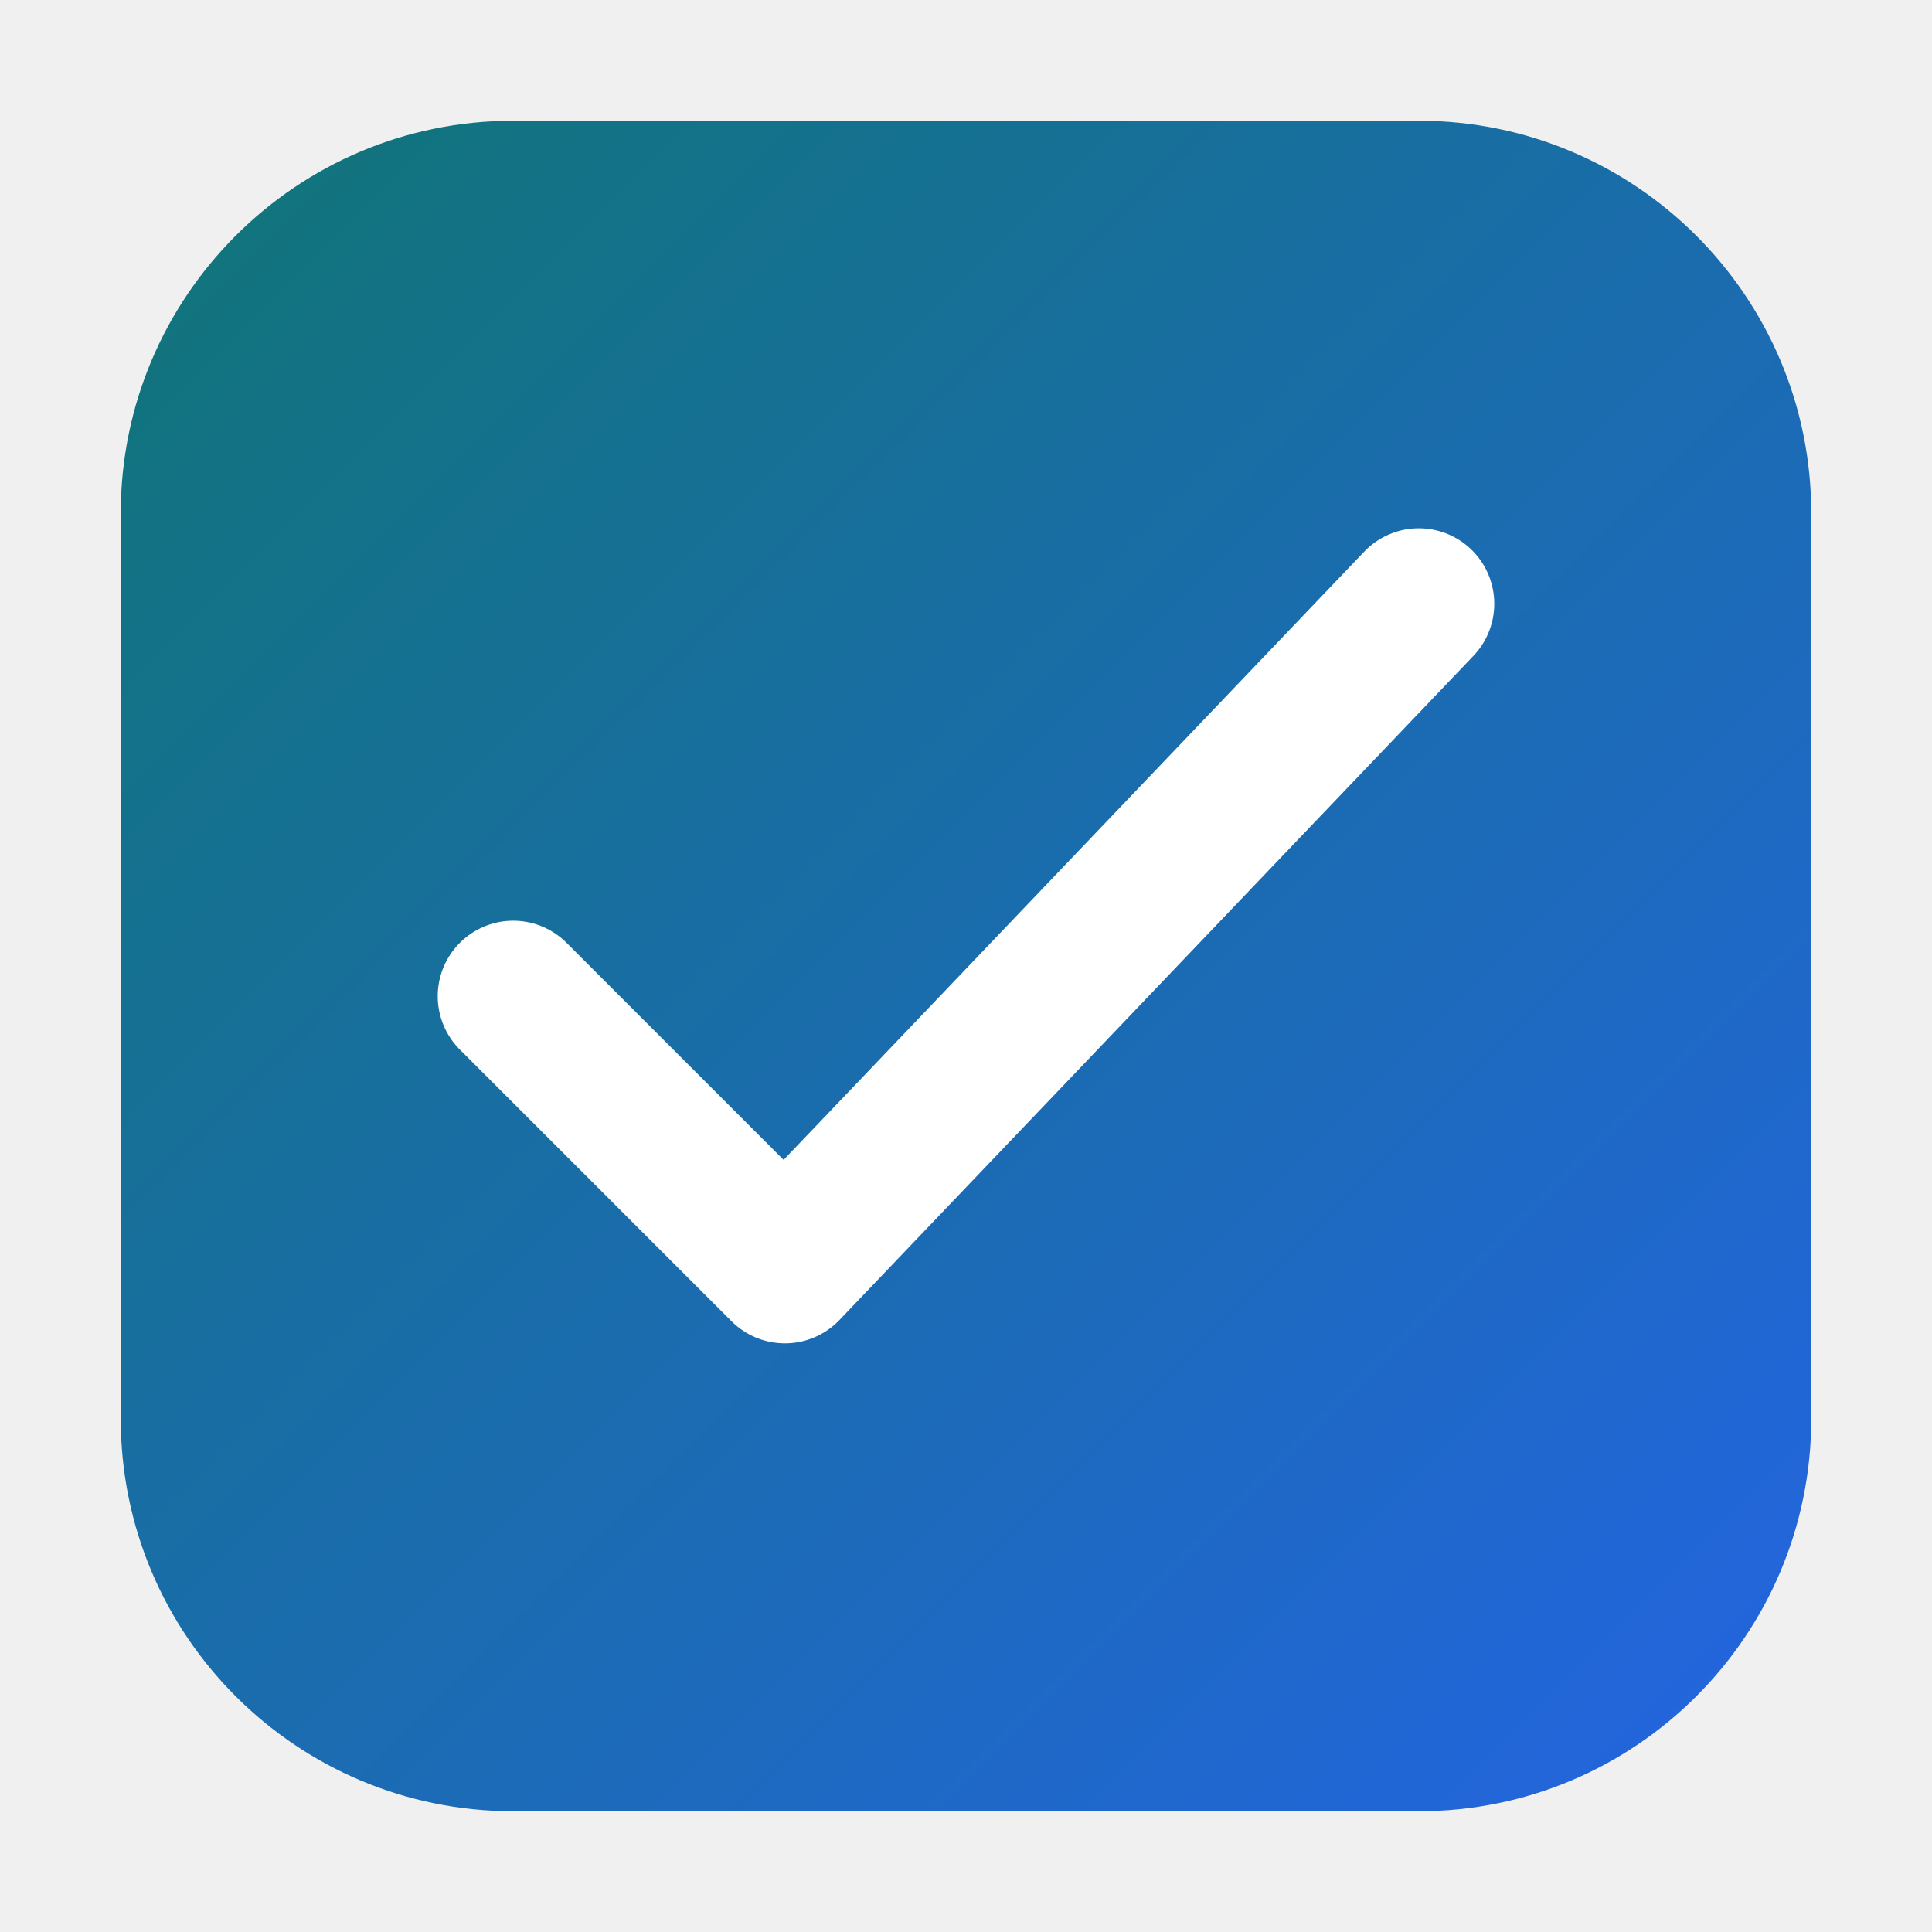
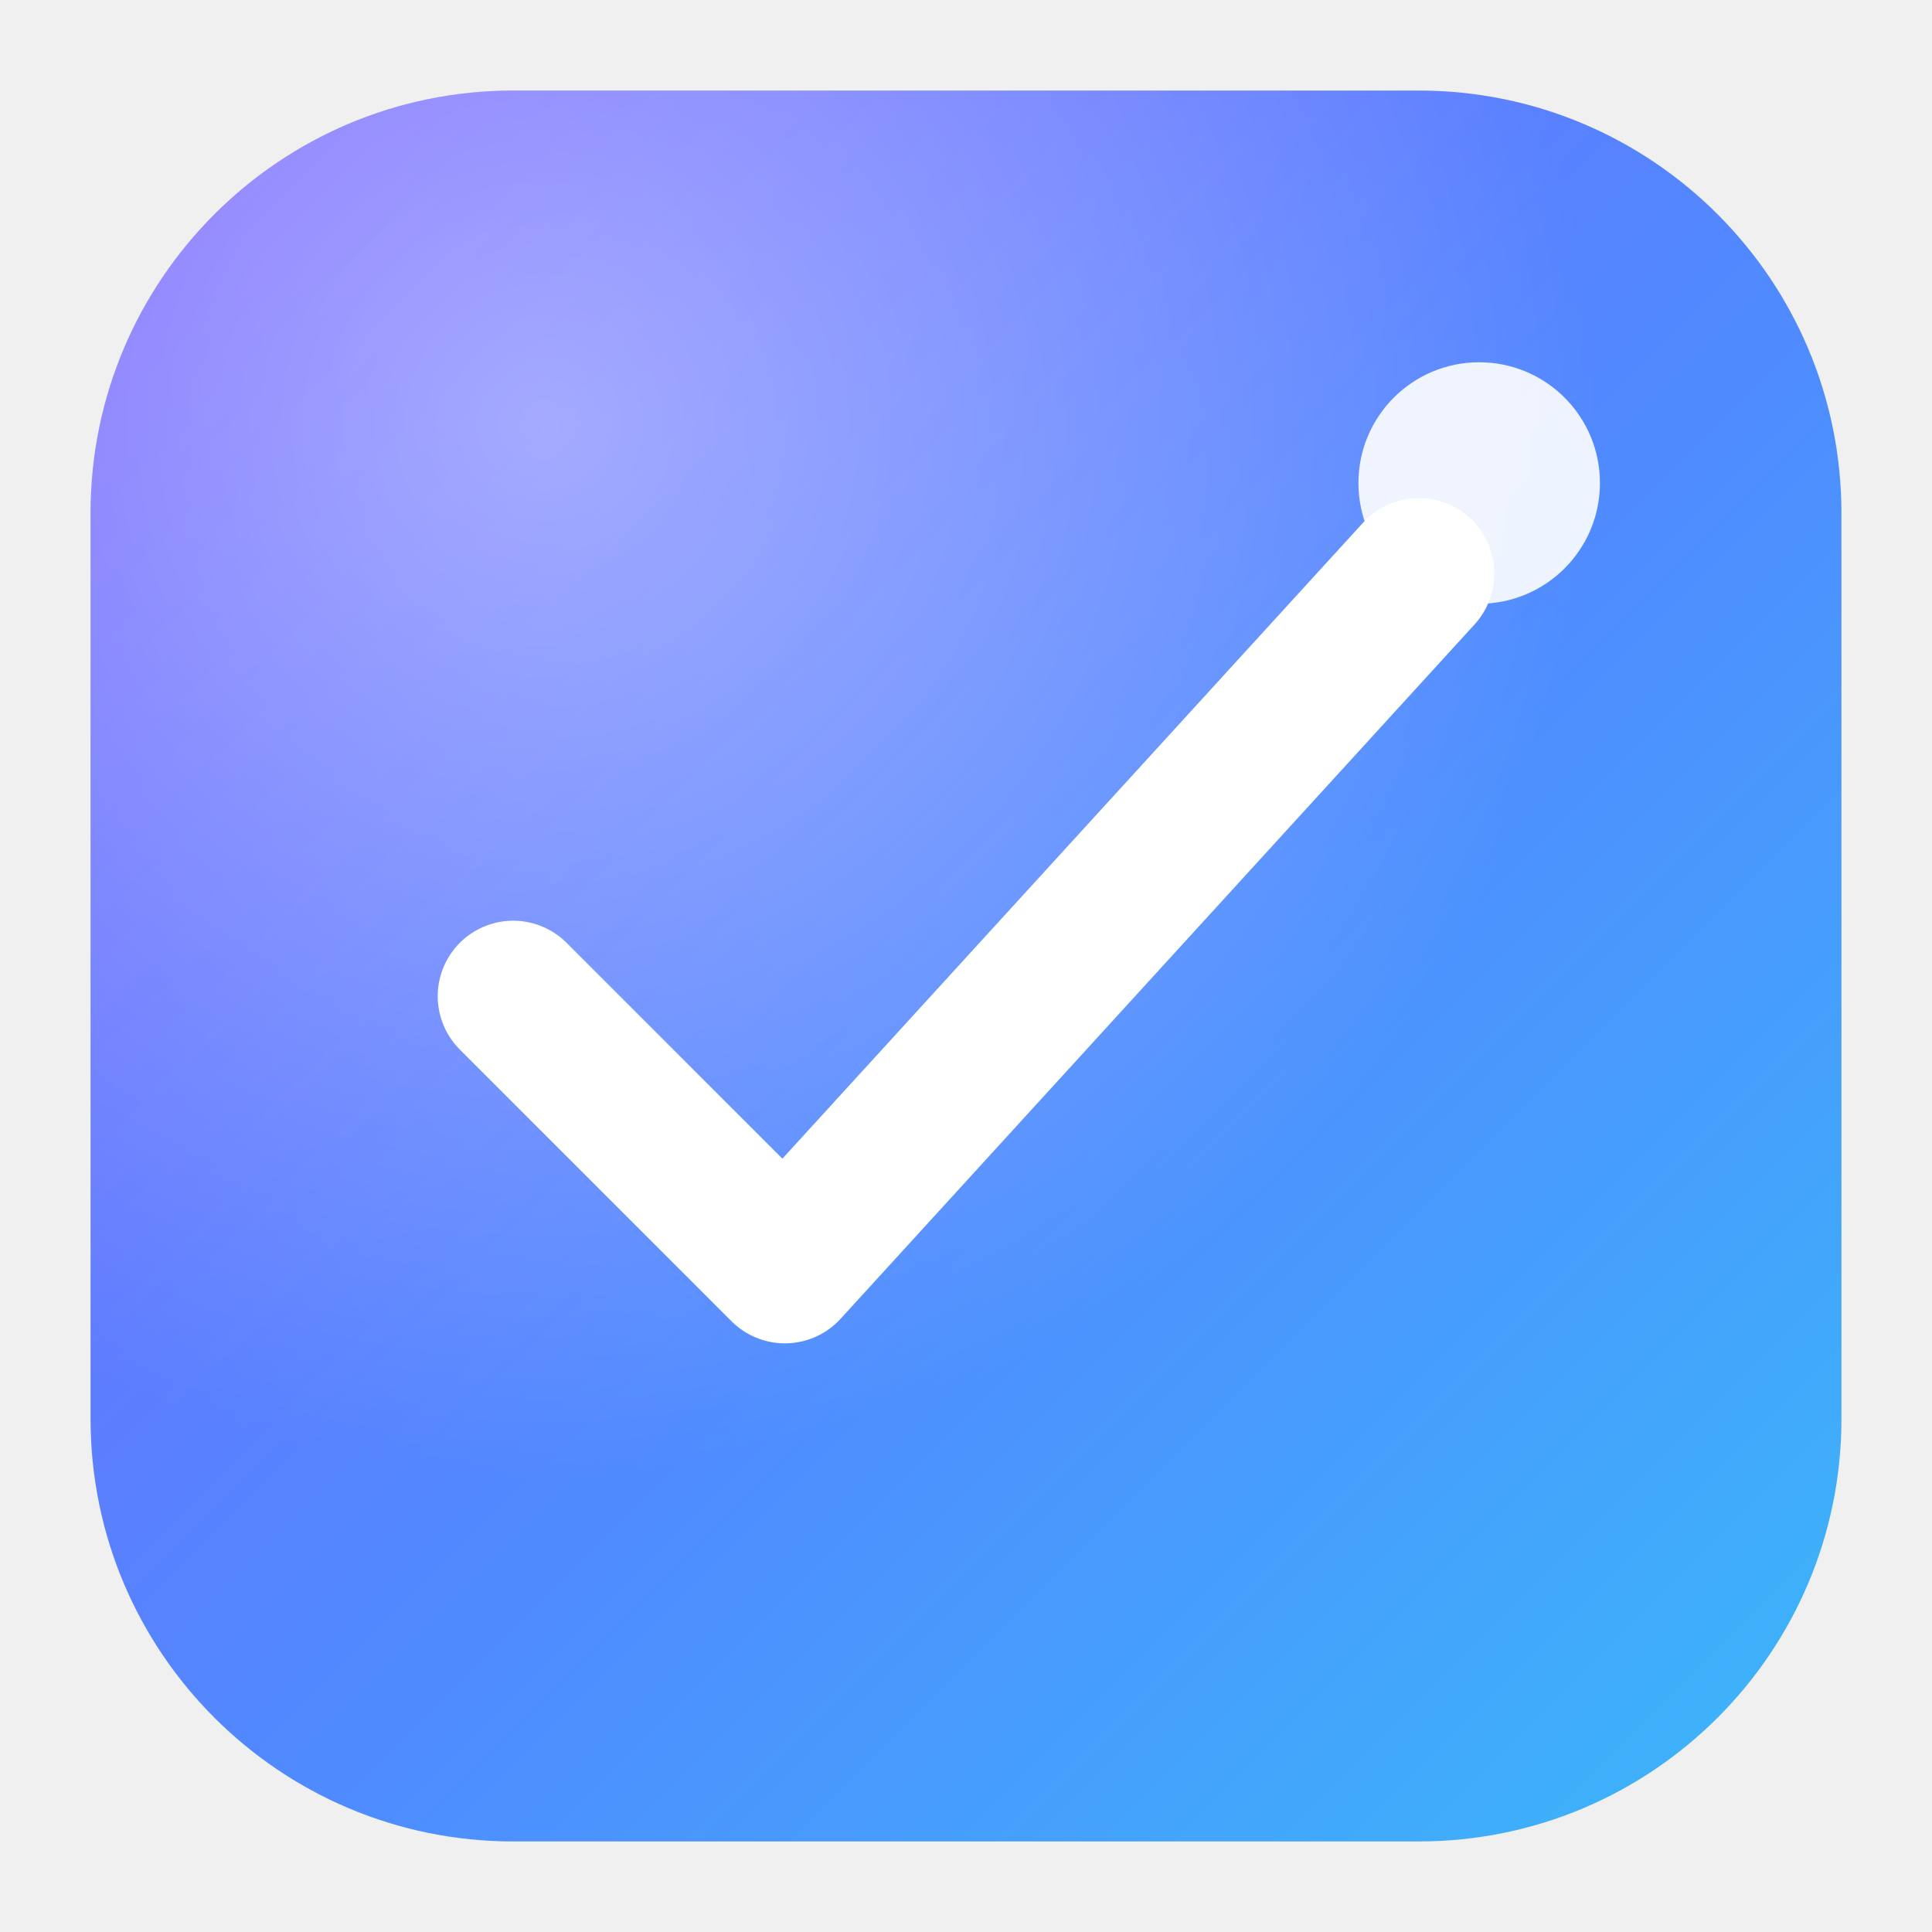
<svg xmlns="http://www.w3.org/2000/svg" width="128" height="128" viewBox="0 0 128 128" fill="none">
  <defs>
-     <linearGradient id="icon" x1="0" y1="0" x2="128" y2="128" gradientUnits="userSpaceOnUse">
-       <stop stop-color="#0F766E" />
-       <stop offset="1" stop-color="#2563EB" />
+     <linearGradient id="ico-bg" x1="0" y1="0" x2="128" y2="128" gradientUnits="userSpaceOnUse">
+       <stop offset="0" stop-color="#7C5CFF" />
+       <stop offset="0.55" stop-color="#4F8BFF" />
+       <stop offset="1" stop-color="#38BDF8" />
    </linearGradient>
+     <radialGradient id="ico-shine" cx="0" cy="0" r="1" gradientUnits="userSpaceOnUse" gradientTransform="translate(36 28) rotate(45) scale(70)">
+       <stop offset="0" stop-color="white" stop-opacity="0.4" />
+       <stop offset="1" stop-color="white" stop-opacity="0" />
+     </radialGradient>
  </defs>
-   <rect x="8" y="8" width="112" height="112" rx="26" fill="url(#icon)" />
-   <path d="M34 66L52 84L94 40" stroke="white" stroke-width="10" stroke-linecap="round" stroke-linejoin="round" />
+   <rect x="6" y="6" width="116" height="116" rx="28" fill="url(#ico-bg)" />
+   <rect x="6" y="6" width="116" height="116" rx="28" fill="url(#ico-shine)" />
+   <path d="M34 66L52 84L94 38" stroke="white" stroke-width="10" stroke-linecap="round" stroke-linejoin="round" />
+   <circle cx="98" cy="32" r="8" fill="white" opacity="0.9" />
</svg>
